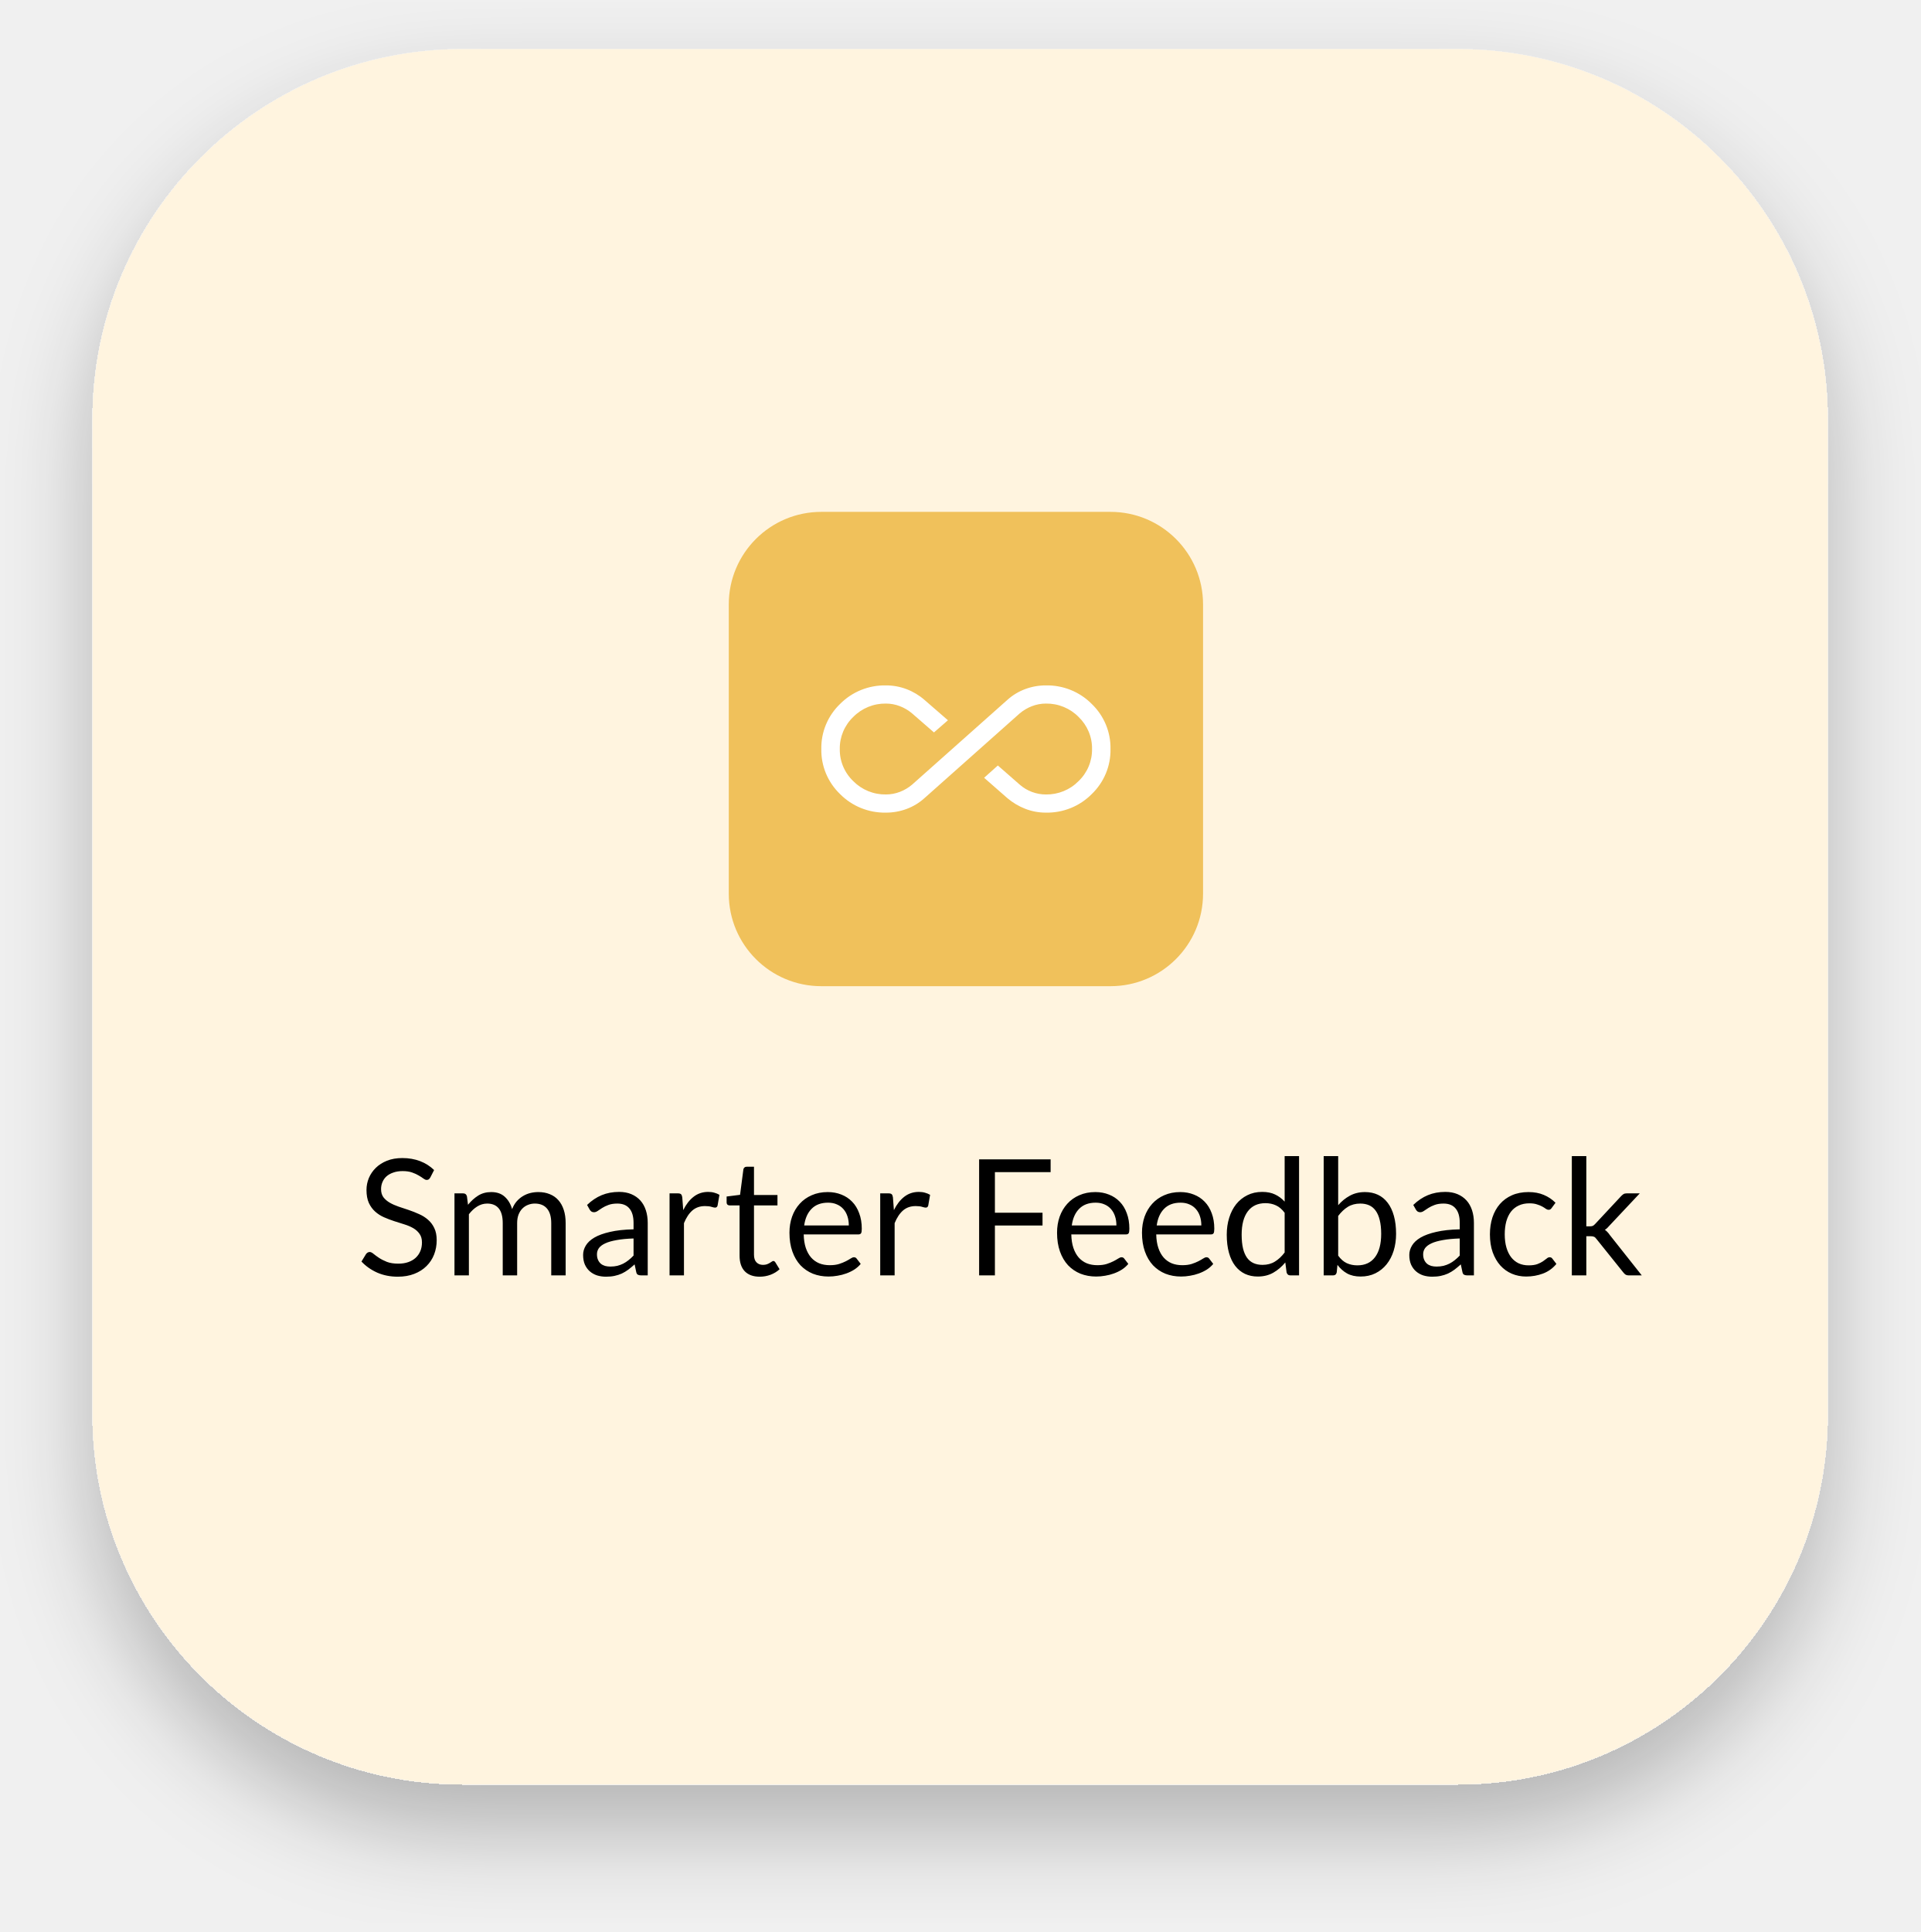
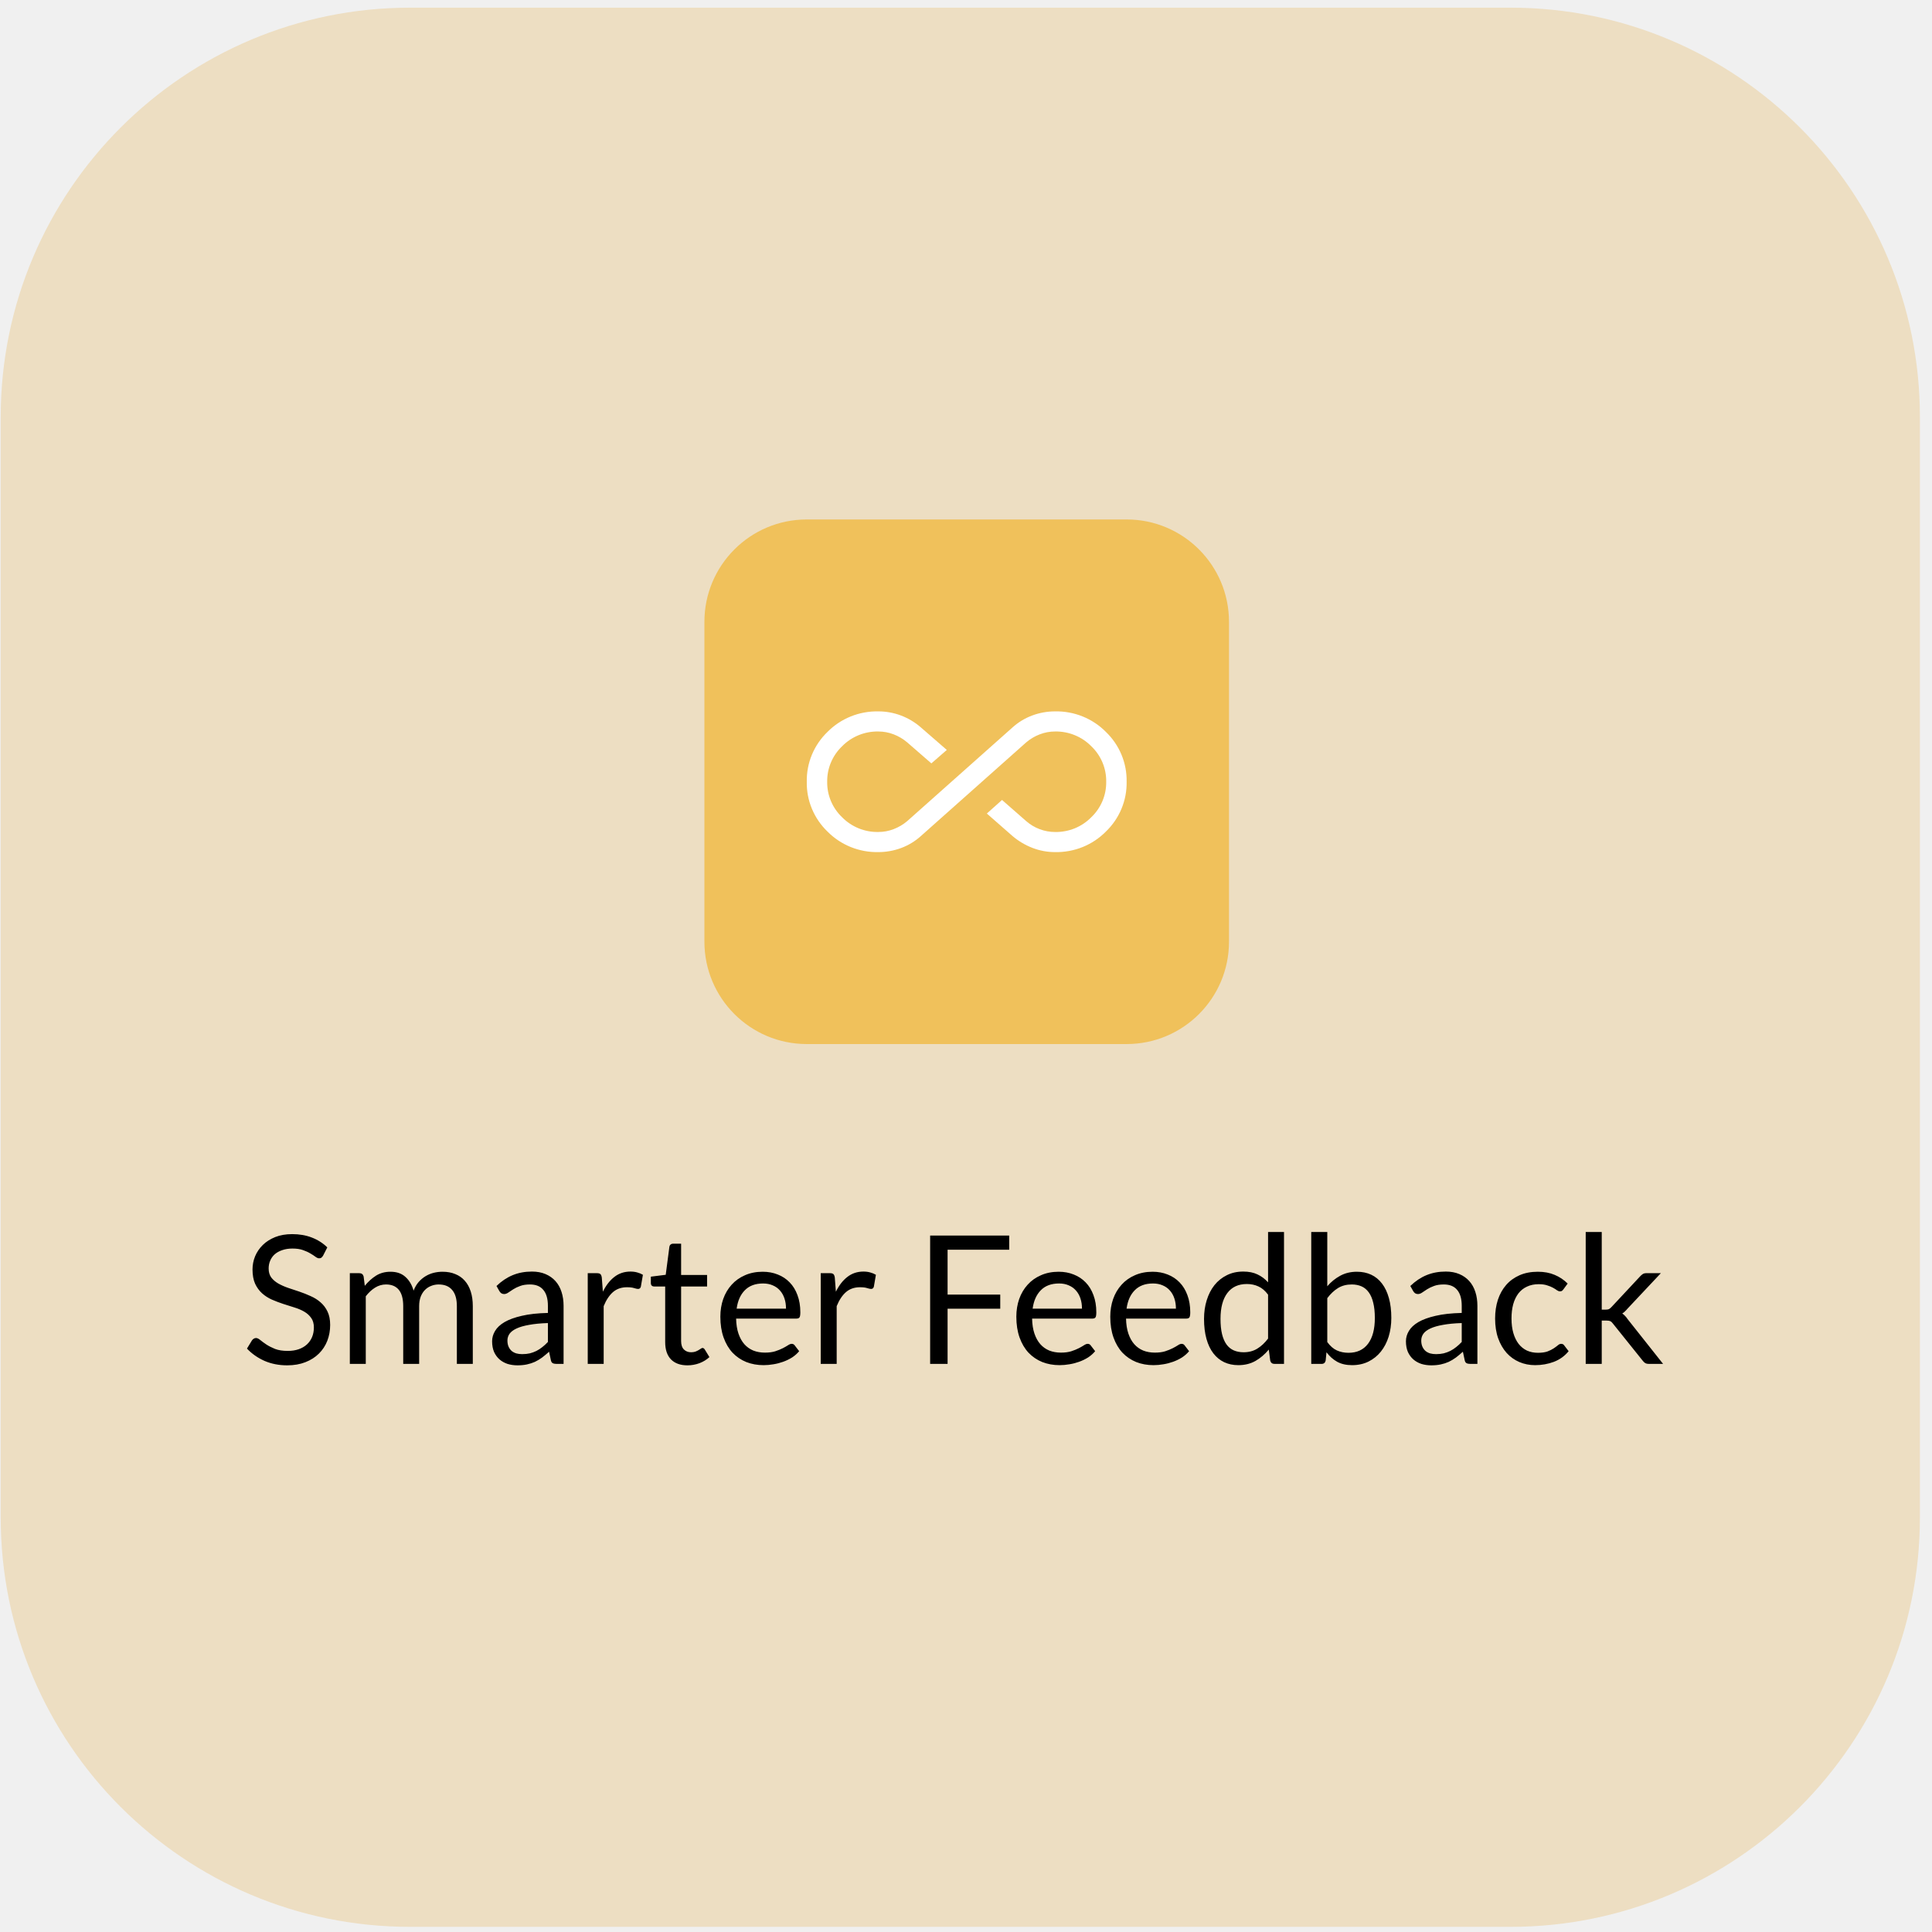
- <svg xmlns="http://www.w3.org/2000/svg" width="166" height="167" viewBox="0 0 166 167" fill="none">
-   <g filter="url(#filter0_d_404_11767)">
-     <path d="M126 4.245H40C22.327 4.245 8 18.572 8 36.245V122.244C8 139.917 22.327 154.244 40 154.244H126C143.673 154.244 158 139.917 158 122.244V36.245C158 18.572 143.673 4.245 126 4.245Z" fill="#FFF4DF" />
-   </g>
-   <rect x="63" y="44.245" width="41" height="41" rx="8" fill="#F0C15B" />
-   <path d="M76.586 70.243C75.85 70.257 75.119 70.122 74.438 69.847C73.756 69.572 73.14 69.162 72.626 68.644C72.099 68.138 71.683 67.53 71.403 66.86C71.124 66.189 70.987 65.469 71.001 64.744C70.987 64.019 71.124 63.3 71.403 62.629C71.683 61.958 72.099 61.351 72.626 60.845C73.14 60.326 73.756 59.916 74.437 59.641C75.118 59.366 75.85 59.231 76.586 59.245C77.196 59.243 77.801 59.354 78.37 59.57C78.936 59.785 79.458 60.098 79.912 60.494L81.946 62.259L80.739 63.31L78.844 61.663C78.532 61.399 78.178 61.189 77.795 61.042C77.41 60.892 77 60.816 76.586 60.816C76.061 60.808 75.54 60.906 75.055 61.104C74.57 61.302 74.131 61.596 73.766 61.967C73.388 62.327 73.09 62.76 72.889 63.237C72.688 63.715 72.588 64.228 72.597 64.746C72.588 65.263 72.688 65.776 72.888 66.253C73.089 66.731 73.388 67.163 73.765 67.523C74.13 67.894 74.569 68.187 75.054 68.385C75.54 68.583 76.061 68.68 76.586 68.672C77 68.673 77.41 68.596 77.796 68.447C78.178 68.3 78.533 68.09 78.845 67.826L87.088 60.494C87.535 60.091 88.056 59.776 88.623 59.565C89.195 59.352 89.802 59.243 90.414 59.245C91.15 59.231 91.881 59.366 92.562 59.641C93.244 59.916 93.86 60.326 94.374 60.845C94.901 61.351 95.317 61.958 95.597 62.629C95.876 63.299 96.013 64.019 95.999 64.744C96.013 65.469 95.876 66.189 95.597 66.859C95.317 67.53 94.901 68.137 94.374 68.643C93.86 69.162 93.244 69.572 92.563 69.847C91.882 70.122 91.15 70.257 90.414 70.243C89.805 70.245 89.2 70.133 88.634 69.913C88.07 69.694 87.548 69.383 87.088 68.994L85.074 67.23L86.261 66.168L88.156 67.826C88.464 68.096 88.819 68.308 89.205 68.453C89.591 68.599 90.001 68.673 90.415 68.673C90.94 68.681 91.461 68.583 91.946 68.385C92.431 68.187 92.87 67.893 93.235 67.522C93.612 67.162 93.91 66.73 94.111 66.252C94.312 65.774 94.411 65.261 94.403 64.743C94.412 64.227 94.312 63.713 94.111 63.236C93.91 62.758 93.612 62.326 93.235 61.966C92.87 61.595 92.431 61.302 91.946 61.104C91.461 60.906 90.94 60.808 90.415 60.816C90.001 60.816 89.591 60.892 89.206 61.042C88.823 61.189 88.468 61.398 88.156 61.662L79.912 68.994C79.465 69.397 78.944 69.712 78.377 69.923C77.805 70.136 77.198 70.245 76.586 70.243Z" fill="white" />
-   <path d="M37.198 101.781C37.156 101.851 37.111 101.905 37.065 101.942C37.018 101.975 36.958 101.991 36.883 101.991C36.803 101.991 36.71 101.951 36.603 101.872C36.5 101.793 36.367 101.706 36.204 101.613C36.045 101.515 35.852 101.426 35.623 101.347C35.399 101.268 35.126 101.228 34.804 101.228C34.501 101.228 34.232 101.27 33.999 101.354C33.766 101.433 33.569 101.543 33.411 101.683C33.257 101.823 33.14 101.989 33.061 102.18C32.981 102.367 32.942 102.57 32.942 102.789C32.942 103.069 33.01 103.302 33.145 103.489C33.285 103.671 33.467 103.827 33.691 103.958C33.919 104.089 34.176 104.203 34.461 104.301C34.75 104.394 35.044 104.492 35.343 104.595C35.646 104.698 35.94 104.814 36.225 104.945C36.514 105.071 36.771 105.232 36.995 105.428C37.224 105.624 37.406 105.864 37.541 106.149C37.681 106.434 37.751 106.784 37.751 107.199C37.751 107.638 37.676 108.051 37.527 108.438C37.377 108.821 37.158 109.154 36.869 109.439C36.584 109.724 36.232 109.948 35.812 110.111C35.397 110.274 34.923 110.356 34.391 110.356C33.742 110.356 33.15 110.239 32.613 110.006C32.081 109.768 31.626 109.448 31.248 109.047L31.64 108.403C31.677 108.352 31.721 108.31 31.773 108.277C31.829 108.24 31.89 108.221 31.955 108.221C32.053 108.221 32.165 108.275 32.291 108.382C32.417 108.485 32.573 108.599 32.76 108.725C32.951 108.851 33.18 108.968 33.446 109.075C33.717 109.178 34.045 109.229 34.433 109.229C34.755 109.229 35.042 109.185 35.294 109.096C35.546 109.007 35.758 108.884 35.931 108.725C36.108 108.562 36.243 108.368 36.337 108.144C36.43 107.92 36.477 107.67 36.477 107.395C36.477 107.092 36.407 106.844 36.267 106.653C36.132 106.457 35.952 106.294 35.728 106.163C35.504 106.032 35.247 105.923 34.958 105.834C34.673 105.741 34.379 105.647 34.076 105.554C33.777 105.456 33.483 105.344 33.194 105.218C32.909 105.092 32.655 104.929 32.431 104.728C32.207 104.527 32.025 104.278 31.885 103.979C31.75 103.676 31.682 103.302 31.682 102.859C31.682 102.504 31.75 102.161 31.885 101.83C32.025 101.499 32.225 101.205 32.487 100.948C32.748 100.691 33.07 100.486 33.453 100.332C33.84 100.178 34.283 100.101 34.783 100.101C35.343 100.101 35.854 100.19 36.316 100.367C36.778 100.544 37.181 100.801 37.527 101.137L37.198 101.781ZM39.288 110.244V103.153H40.03C40.207 103.153 40.319 103.239 40.366 103.412L40.457 104.14C40.718 103.818 41.01 103.554 41.332 103.349C41.658 103.144 42.036 103.041 42.466 103.041C42.946 103.041 43.334 103.174 43.628 103.44C43.926 103.706 44.141 104.065 44.272 104.518C44.37 104.261 44.498 104.04 44.657 103.853C44.82 103.666 45.002 103.512 45.203 103.391C45.403 103.27 45.616 103.181 45.84 103.125C46.068 103.069 46.299 103.041 46.533 103.041C46.906 103.041 47.237 103.102 47.527 103.223C47.821 103.34 48.068 103.512 48.269 103.741C48.474 103.97 48.63 104.252 48.738 104.588C48.845 104.919 48.899 105.3 48.899 105.729V110.244H47.653V105.729C47.653 105.174 47.531 104.754 47.289 104.469C47.046 104.18 46.694 104.035 46.232 104.035C46.026 104.035 45.83 104.072 45.644 104.147C45.462 104.217 45.301 104.322 45.161 104.462C45.021 104.602 44.909 104.779 44.825 104.994C44.745 105.204 44.706 105.449 44.706 105.729V110.244H43.46V105.729C43.46 105.16 43.345 104.735 43.117 104.455C42.888 104.175 42.554 104.035 42.116 104.035C41.808 104.035 41.521 104.119 41.255 104.287C40.993 104.45 40.753 104.674 40.534 104.959V110.244H39.288ZM55.994 110.244H55.441C55.319 110.244 55.221 110.225 55.147 110.188C55.072 110.151 55.023 110.071 55 109.95L54.86 109.292C54.673 109.46 54.491 109.612 54.314 109.747C54.136 109.878 53.95 109.99 53.754 110.083C53.558 110.172 53.348 110.239 53.124 110.286C52.904 110.333 52.659 110.356 52.389 110.356C52.113 110.356 51.854 110.319 51.612 110.244C51.374 110.165 51.166 110.048 50.989 109.894C50.811 109.74 50.669 109.546 50.562 109.313C50.459 109.075 50.408 108.795 50.408 108.473C50.408 108.193 50.485 107.925 50.639 107.668C50.793 107.407 51.04 107.176 51.381 106.975C51.726 106.774 52.176 106.611 52.732 106.485C53.287 106.354 53.966 106.28 54.769 106.261V105.708C54.769 105.157 54.65 104.742 54.412 104.462C54.178 104.177 53.831 104.035 53.369 104.035C53.065 104.035 52.809 104.075 52.599 104.154C52.393 104.229 52.214 104.315 52.06 104.413C51.91 104.506 51.78 104.593 51.668 104.672C51.56 104.747 51.453 104.784 51.346 104.784C51.262 104.784 51.187 104.763 51.122 104.721C51.061 104.674 51.012 104.618 50.975 104.553L50.751 104.154C51.143 103.776 51.565 103.494 52.018 103.307C52.47 103.12 52.972 103.027 53.523 103.027C53.919 103.027 54.272 103.092 54.58 103.223C54.888 103.354 55.147 103.536 55.357 103.769C55.567 104.002 55.725 104.285 55.833 104.616C55.94 104.947 55.994 105.311 55.994 105.708V110.244ZM52.76 109.481C52.979 109.481 53.18 109.46 53.362 109.418C53.544 109.371 53.714 109.308 53.873 109.229C54.036 109.145 54.19 109.045 54.335 108.928C54.484 108.811 54.629 108.678 54.769 108.529V107.052C54.195 107.071 53.707 107.117 53.306 107.192C52.904 107.262 52.578 107.355 52.326 107.472C52.074 107.589 51.889 107.726 51.773 107.885C51.661 108.044 51.605 108.221 51.605 108.417C51.605 108.604 51.635 108.765 51.696 108.9C51.756 109.035 51.838 109.147 51.941 109.236C52.043 109.32 52.165 109.383 52.305 109.425C52.445 109.462 52.596 109.481 52.76 109.481ZM57.881 110.244V103.153H58.595C58.731 103.153 58.824 103.179 58.875 103.23C58.927 103.281 58.962 103.37 58.98 103.496L59.064 104.602C59.307 104.107 59.606 103.722 59.96 103.447C60.32 103.167 60.74 103.027 61.22 103.027C61.416 103.027 61.594 103.05 61.752 103.097C61.911 103.139 62.058 103.2 62.193 103.279L62.032 104.21C62 104.327 61.927 104.385 61.815 104.385C61.75 104.385 61.65 104.364 61.514 104.322C61.379 104.275 61.19 104.252 60.947 104.252C60.513 104.252 60.149 104.378 59.855 104.63C59.566 104.882 59.323 105.248 59.127 105.729V110.244H57.881ZM65.677 110.356C65.117 110.356 64.685 110.2 64.382 109.887C64.083 109.574 63.934 109.124 63.934 108.536V104.196H63.08C63.005 104.196 62.942 104.175 62.891 104.133C62.84 104.086 62.814 104.016 62.814 103.923V103.426L63.976 103.279L64.263 101.088C64.272 101.018 64.302 100.962 64.354 100.92C64.405 100.873 64.471 100.85 64.55 100.85H65.18V103.293H67.21V104.196H65.18V108.452C65.18 108.751 65.252 108.972 65.397 109.117C65.541 109.262 65.728 109.334 65.957 109.334C66.088 109.334 66.2 109.318 66.293 109.285C66.391 109.248 66.475 109.208 66.545 109.166C66.615 109.124 66.673 109.087 66.72 109.054C66.771 109.017 66.816 108.998 66.853 108.998C66.918 108.998 66.977 109.038 67.028 109.117L67.392 109.712C67.177 109.913 66.918 110.071 66.615 110.188C66.311 110.3 65.999 110.356 65.677 110.356ZM71.558 103.041C71.982 103.041 72.374 103.113 72.734 103.258C73.093 103.398 73.403 103.603 73.665 103.874C73.926 104.14 74.129 104.471 74.273 104.868C74.423 105.26 74.498 105.708 74.498 106.212C74.498 106.408 74.477 106.539 74.434 106.604C74.392 106.669 74.313 106.702 74.197 106.702H69.478C69.488 107.15 69.549 107.54 69.66 107.871C69.772 108.202 69.927 108.48 70.123 108.704C70.319 108.923 70.552 109.089 70.823 109.201C71.093 109.308 71.397 109.362 71.733 109.362C72.045 109.362 72.314 109.327 72.537 109.257C72.766 109.182 72.962 109.103 73.126 109.019C73.289 108.935 73.424 108.858 73.531 108.788C73.644 108.713 73.739 108.676 73.819 108.676C73.921 108.676 74.001 108.716 74.056 108.795L74.406 109.25C74.252 109.437 74.068 109.6 73.853 109.74C73.639 109.875 73.408 109.987 73.16 110.076C72.918 110.165 72.666 110.23 72.404 110.272C72.143 110.319 71.884 110.342 71.627 110.342C71.138 110.342 70.685 110.26 70.269 110.097C69.859 109.929 69.502 109.686 69.198 109.369C68.9 109.047 68.666 108.65 68.499 108.179C68.331 107.708 68.246 107.166 68.246 106.555C68.246 106.06 68.321 105.598 68.471 105.169C68.624 104.74 68.844 104.369 69.129 104.056C69.413 103.739 69.761 103.491 70.171 103.314C70.582 103.132 71.044 103.041 71.558 103.041ZM71.585 103.958C70.984 103.958 70.51 104.133 70.165 104.483C69.819 104.828 69.605 105.309 69.52 105.925H73.377C73.377 105.636 73.338 105.372 73.258 105.134C73.179 104.891 73.062 104.684 72.909 104.511C72.754 104.334 72.566 104.198 72.341 104.105C72.122 104.007 71.87 103.958 71.585 103.958ZM76.092 110.244V103.153H76.806C76.942 103.153 77.035 103.179 77.086 103.23C77.138 103.281 77.173 103.37 77.191 103.496L77.275 104.602C77.518 104.107 77.817 103.722 78.171 103.447C78.531 103.167 78.951 103.027 79.431 103.027C79.627 103.027 79.805 103.05 79.963 103.097C80.122 103.139 80.269 103.2 80.404 103.279L80.243 104.21C80.211 104.327 80.138 104.385 80.026 104.385C79.961 104.385 79.861 104.364 79.725 104.322C79.59 104.275 79.401 104.252 79.158 104.252C78.724 104.252 78.36 104.378 78.066 104.63C77.777 104.882 77.534 105.248 77.338 105.729V110.244H76.092ZM90.823 100.213V101.319H86.007V104.826H90.123V105.932H86.007V110.244H84.642V100.213H90.823ZM94.69 103.041C95.115 103.041 95.507 103.113 95.866 103.258C96.226 103.398 96.536 103.603 96.797 103.874C97.059 104.14 97.262 104.471 97.406 104.868C97.556 105.26 97.63 105.708 97.63 106.212C97.63 106.408 97.609 106.539 97.567 106.604C97.525 106.669 97.446 106.702 97.329 106.702H92.611C92.621 107.15 92.681 107.54 92.793 107.871C92.905 108.202 93.059 108.48 93.255 108.704C93.451 108.923 93.685 109.089 93.955 109.201C94.226 109.308 94.529 109.362 94.865 109.362C95.178 109.362 95.446 109.327 95.67 109.257C95.899 109.182 96.095 109.103 96.258 109.019C96.422 108.935 96.557 108.858 96.664 108.788C96.776 108.713 96.872 108.676 96.951 108.676C97.054 108.676 97.133 108.716 97.189 108.795L97.539 109.25C97.385 109.437 97.201 109.6 96.986 109.74C96.772 109.875 96.541 109.987 96.293 110.076C96.051 110.165 95.799 110.23 95.537 110.272C95.276 110.319 95.017 110.342 94.76 110.342C94.27 110.342 93.818 110.26 93.402 110.097C92.992 109.929 92.635 109.686 92.331 109.369C92.033 109.047 91.799 108.65 91.631 108.179C91.463 107.708 91.379 107.166 91.379 106.555C91.379 106.06 91.454 105.598 91.603 105.169C91.757 104.74 91.977 104.369 92.261 104.056C92.546 103.739 92.894 103.491 93.304 103.314C93.715 103.132 94.177 103.041 94.69 103.041ZM94.718 103.958C94.116 103.958 93.643 104.133 93.297 104.483C92.952 104.828 92.737 105.309 92.653 105.925H96.51C96.51 105.636 96.471 105.372 96.391 105.134C96.312 104.891 96.195 104.684 96.041 104.511C95.887 104.334 95.698 104.198 95.474 104.105C95.255 104.007 95.003 103.958 94.718 103.958ZM102.032 103.041C102.457 103.041 102.849 103.113 103.208 103.258C103.567 103.398 103.878 103.603 104.139 103.874C104.4 104.14 104.603 104.471 104.748 104.868C104.897 105.26 104.972 105.708 104.972 106.212C104.972 106.408 104.951 106.539 104.909 106.604C104.867 106.669 104.788 106.702 104.671 106.702H99.953C99.963 107.15 100.023 107.54 100.135 107.871C100.247 108.202 100.401 108.48 100.597 108.704C100.793 108.923 101.026 109.089 101.297 109.201C101.568 109.308 101.871 109.362 102.207 109.362C102.52 109.362 102.788 109.327 103.012 109.257C103.241 109.182 103.437 109.103 103.6 109.019C103.763 108.935 103.899 108.858 104.006 108.788C104.118 108.713 104.214 108.676 104.293 108.676C104.396 108.676 104.475 108.716 104.531 108.795L104.881 109.25C104.727 109.437 104.543 109.6 104.328 109.74C104.113 109.875 103.882 109.987 103.635 110.076C103.392 110.165 103.14 110.23 102.879 110.272C102.618 110.319 102.359 110.342 102.102 110.342C101.612 110.342 101.159 110.26 100.744 110.097C100.333 109.929 99.977 109.686 99.673 109.369C99.374 109.047 99.141 108.65 98.973 108.179C98.805 107.708 98.721 107.166 98.721 106.555C98.721 106.06 98.796 105.598 98.945 105.169C99.099 104.74 99.319 104.369 99.603 104.056C99.888 103.739 100.235 103.491 100.646 103.314C101.057 103.132 101.519 103.041 102.032 103.041ZM102.06 103.958C101.458 103.958 100.984 104.133 100.639 104.483C100.294 104.828 100.079 105.309 99.995 105.925H103.852C103.852 105.636 103.812 105.372 103.733 105.134C103.654 104.891 103.537 104.684 103.383 104.511C103.229 104.334 103.04 104.198 102.816 104.105C102.597 104.007 102.345 103.958 102.06 103.958ZM111.558 110.244C111.381 110.244 111.269 110.158 111.222 109.985L111.11 109.124C110.807 109.493 110.459 109.789 110.067 110.013C109.68 110.232 109.234 110.342 108.73 110.342C108.324 110.342 107.955 110.265 107.624 110.111C107.293 109.952 107.01 109.721 106.777 109.418C106.544 109.115 106.364 108.737 106.238 108.284C106.112 107.831 106.049 107.311 106.049 106.723C106.049 106.2 106.119 105.715 106.259 105.267C106.399 104.814 106.6 104.422 106.861 104.091C107.127 103.76 107.449 103.501 107.827 103.314C108.205 103.123 108.634 103.027 109.115 103.027C109.549 103.027 109.92 103.102 110.228 103.251C110.536 103.396 110.811 103.601 111.054 103.867V99.933H112.3V110.244H111.558ZM109.143 109.334C109.549 109.334 109.904 109.241 110.207 109.054C110.515 108.867 110.797 108.604 111.054 108.263V104.833C110.825 104.525 110.573 104.31 110.298 104.189C110.027 104.063 109.726 104 109.395 104C108.732 104 108.224 104.236 107.869 104.707C107.514 105.178 107.337 105.85 107.337 106.723C107.337 107.185 107.377 107.582 107.456 107.913C107.535 108.24 107.652 108.51 107.806 108.725C107.96 108.935 108.149 109.089 108.373 109.187C108.597 109.285 108.854 109.334 109.143 109.334ZM114.429 110.244V99.933H115.682V104.175C115.976 103.834 116.312 103.561 116.69 103.356C117.073 103.146 117.509 103.041 117.999 103.041C118.41 103.041 118.781 103.118 119.112 103.272C119.444 103.426 119.726 103.657 119.959 103.965C120.193 104.268 120.372 104.646 120.498 105.099C120.624 105.547 120.687 106.065 120.687 106.653C120.687 107.176 120.617 107.663 120.477 108.116C120.337 108.564 120.134 108.954 119.868 109.285C119.607 109.612 119.285 109.871 118.902 110.062C118.524 110.249 118.097 110.342 117.621 110.342C117.164 110.342 116.774 110.253 116.452 110.076C116.135 109.899 115.857 109.651 115.619 109.334L115.556 109.978C115.519 110.155 115.412 110.244 115.234 110.244H114.429ZM117.593 104.035C117.187 104.035 116.83 104.128 116.522 104.315C116.219 104.502 115.939 104.765 115.682 105.106V108.536C115.906 108.844 116.154 109.061 116.424 109.187C116.7 109.313 117.005 109.376 117.341 109.376C118.004 109.376 118.513 109.14 118.867 108.669C119.222 108.198 119.399 107.526 119.399 106.653C119.399 106.191 119.357 105.794 119.273 105.463C119.194 105.132 119.077 104.861 118.923 104.651C118.769 104.436 118.58 104.28 118.356 104.182C118.132 104.084 117.878 104.035 117.593 104.035ZM127.416 110.244H126.863C126.741 110.244 126.643 110.225 126.569 110.188C126.494 110.151 126.445 110.071 126.422 109.95L126.282 109.292C126.095 109.46 125.913 109.612 125.736 109.747C125.558 109.878 125.372 109.99 125.176 110.083C124.98 110.172 124.77 110.239 124.546 110.286C124.326 110.333 124.081 110.356 123.811 110.356C123.535 110.356 123.276 110.319 123.034 110.244C122.796 110.165 122.588 110.048 122.411 109.894C122.233 109.74 122.091 109.546 121.984 109.313C121.881 109.075 121.83 108.795 121.83 108.473C121.83 108.193 121.907 107.925 122.061 107.668C122.215 107.407 122.462 107.176 122.803 106.975C123.148 106.774 123.598 106.611 124.154 106.485C124.709 106.354 125.388 106.28 126.191 106.261V105.708C126.191 105.157 126.072 104.742 125.834 104.462C125.6 104.177 125.253 104.035 124.791 104.035C124.487 104.035 124.231 104.075 124.021 104.154C123.815 104.229 123.636 104.315 123.482 104.413C123.332 104.506 123.202 104.593 123.09 104.672C122.982 104.747 122.875 104.784 122.768 104.784C122.684 104.784 122.609 104.763 122.544 104.721C122.483 104.674 122.434 104.618 122.397 104.553L122.173 104.154C122.565 103.776 122.987 103.494 123.44 103.307C123.892 103.12 124.394 103.027 124.945 103.027C125.341 103.027 125.694 103.092 126.002 103.223C126.31 103.354 126.569 103.536 126.779 103.769C126.989 104.002 127.147 104.285 127.255 104.616C127.362 104.947 127.416 105.311 127.416 105.708V110.244ZM124.182 109.481C124.401 109.481 124.602 109.46 124.784 109.418C124.966 109.371 125.136 109.308 125.295 109.229C125.458 109.145 125.612 109.045 125.757 108.928C125.906 108.811 126.051 108.678 126.191 108.529V107.052C125.617 107.071 125.129 107.117 124.728 107.192C124.326 107.262 124 107.355 123.748 107.472C123.496 107.589 123.311 107.726 123.195 107.885C123.083 108.044 123.027 108.221 123.027 108.417C123.027 108.604 123.057 108.765 123.118 108.9C123.178 109.035 123.26 109.147 123.363 109.236C123.465 109.32 123.587 109.383 123.727 109.425C123.867 109.462 124.018 109.481 124.182 109.481ZM134.14 104.413C134.103 104.464 134.066 104.504 134.028 104.532C133.991 104.56 133.937 104.574 133.867 104.574C133.797 104.574 133.72 104.546 133.636 104.49C133.557 104.429 133.454 104.364 133.328 104.294C133.202 104.224 133.048 104.161 132.866 104.105C132.689 104.044 132.47 104.014 132.208 104.014C131.863 104.014 131.557 104.077 131.291 104.203C131.025 104.324 130.801 104.502 130.619 104.735C130.442 104.968 130.307 105.251 130.213 105.582C130.125 105.913 130.08 106.284 130.08 106.695C130.08 107.124 130.129 107.507 130.227 107.843C130.325 108.174 130.463 108.454 130.64 108.683C130.818 108.907 131.032 109.08 131.284 109.201C131.541 109.318 131.828 109.376 132.145 109.376C132.449 109.376 132.698 109.341 132.894 109.271C133.09 109.196 133.254 109.115 133.384 109.026C133.515 108.937 133.622 108.858 133.706 108.788C133.79 108.713 133.874 108.676 133.958 108.676C134.066 108.676 134.145 108.716 134.196 108.795L134.546 109.25C134.238 109.628 133.853 109.906 133.391 110.083C132.929 110.256 132.442 110.342 131.928 110.342C131.485 110.342 131.072 110.26 130.689 110.097C130.311 109.934 129.982 109.698 129.702 109.39C129.422 109.077 129.201 108.695 129.037 108.242C128.879 107.789 128.799 107.274 128.799 106.695C128.799 106.168 128.872 105.68 129.016 105.232C129.166 104.784 129.38 104.399 129.66 104.077C129.945 103.75 130.295 103.496 130.71 103.314C131.126 103.132 131.602 103.041 132.138 103.041C132.633 103.041 133.072 103.123 133.454 103.286C133.837 103.445 134.175 103.671 134.469 103.965L134.14 104.413ZM137.133 99.933V106.002H137.455C137.549 106.002 137.626 105.99 137.686 105.967C137.747 105.939 137.815 105.885 137.889 105.806L140.129 103.405C140.199 103.33 140.269 103.27 140.339 103.223C140.409 103.176 140.503 103.153 140.619 103.153H141.753L139.142 105.932C139.077 106.011 139.012 106.081 138.946 106.142C138.886 106.203 138.816 106.256 138.736 106.303C138.82 106.359 138.895 106.424 138.96 106.499C139.03 106.569 139.096 106.651 139.156 106.744L141.928 110.244H140.808C140.706 110.244 140.617 110.225 140.542 110.188C140.472 110.146 140.405 110.083 140.339 109.999L138.008 107.094C137.938 106.996 137.868 106.933 137.798 106.905C137.728 106.872 137.623 106.856 137.483 106.856H137.133V110.244H135.88V99.933H137.133Z" fill="black" />
-   <defs>
-     <filter id="filter0_d_404_11767" x="0" y="0.245" width="166" height="165.999" filterUnits="userSpaceOnUse" color-interpolation-filters="sRGB">
-       <feFlood flood-opacity="0" result="BackgroundImageFix" />
-       <feColorMatrix in="SourceAlpha" type="matrix" values="0 0 0 0 0 0 0 0 0 0 0 0 0 0 0 0 0 0 127 0" result="hardAlpha" />
-       <feOffset dy="4" />
-       <feGaussianBlur stdDeviation="4" />
-       <feComposite in2="hardAlpha" operator="out" />
-       <feColorMatrix type="matrix" values="0 0 0 0 0 0 0 0 0 0 0 0 0 0 0 0 0 0 0.25 0" />
-       <feBlend mode="normal" in2="BackgroundImageFix" result="effect1_dropShadow_404_11767" />
-       <feBlend mode="normal" in="SourceGraphic" in2="effect1_dropShadow_404_11767" result="shape" />
-     </filter>
-   </defs>
+ <svg xmlns="http://www.w3.org/2000/svg" width="151" height="151" viewBox="0 0 151 151" fill="none">
+   <path d="M118.055 0.6H32.055C14.382 0.6 0.055 14.926 0.055 32.599V118.599C0.055 136.271 14.382 150.598 32.055 150.598H118.055C135.728 150.598 150.055 136.271 150.055 118.599V32.599C150.055 14.926 135.728 0.6 118.055 0.6Z" fill="#EDDEC2" />
+   <rect x="55.055" y="40.6" width="41" height="41" rx="8" fill="#F0C15B" />
+   <path d="M68.64 66.598C67.904 66.612 67.173 66.477 66.492 66.202C65.811 65.927 65.195 65.517 64.68 64.998C64.153 64.492 63.737 63.885 63.458 63.214C63.178 62.543 63.041 61.823 63.056 61.099C63.042 60.374 63.179 59.654 63.458 58.983C63.737 58.313 64.153 57.706 64.68 57.199C65.194 56.68 65.811 56.271 66.492 55.996C67.173 55.721 67.904 55.586 68.64 55.6C69.251 55.598 69.856 55.708 70.425 55.925C70.991 56.139 71.513 56.452 71.967 56.848L74 58.613L72.793 59.664L70.899 58.017C70.587 57.753 70.232 57.543 69.85 57.396C69.465 57.247 69.054 57.17 68.64 57.171C68.115 57.163 67.594 57.261 67.109 57.459C66.624 57.657 66.186 57.95 65.82 58.322C65.443 58.682 65.145 59.114 64.944 59.592C64.743 60.07 64.643 60.583 64.651 61.1C64.643 61.617 64.742 62.13 64.943 62.608C65.144 63.086 65.442 63.518 65.819 63.877C66.185 64.249 66.624 64.542 67.109 64.74C67.594 64.937 68.115 65.035 68.64 65.026C69.055 65.027 69.465 64.951 69.85 64.801C70.233 64.654 70.588 64.444 70.9 64.181L79.143 56.848C79.59 56.446 80.111 56.13 80.678 55.92C81.25 55.706 81.857 55.598 82.469 55.6C83.205 55.586 83.936 55.721 84.617 55.996C85.298 56.271 85.915 56.68 86.429 57.199C86.956 57.705 87.372 58.312 87.652 58.983C87.931 59.654 88.068 60.374 88.054 61.099C88.068 61.823 87.931 62.543 87.651 63.214C87.372 63.885 86.956 64.492 86.429 64.998C85.915 65.517 85.298 65.927 84.617 66.202C83.936 66.477 83.205 66.612 82.469 66.598C81.859 66.6 81.255 66.488 80.688 66.267C80.125 66.048 79.602 65.738 79.143 65.349L77.129 63.584L78.316 62.523L80.21 64.181C80.519 64.45 80.874 64.663 81.26 64.807C81.646 64.953 82.056 65.028 82.469 65.027C82.994 65.035 83.516 64.937 84.001 64.74C84.486 64.542 84.924 64.248 85.29 63.876C85.667 63.516 85.965 63.084 86.166 62.606C86.367 62.128 86.466 61.615 86.458 61.098C86.466 60.581 86.367 60.068 86.166 59.59C85.965 59.113 85.667 58.681 85.29 58.321C84.924 57.95 84.486 57.656 84.001 57.459C83.516 57.261 82.995 57.163 82.47 57.171C82.056 57.17 81.645 57.246 81.26 57.396C80.877 57.543 80.522 57.753 80.211 58.017L71.967 65.349C71.519 65.752 70.999 66.067 70.432 66.278C69.859 66.491 69.252 66.6 68.64 66.598Z" fill="white" />
+   <path d="M25.253 98.136C25.21 98.206 25.166 98.259 25.119 98.297C25.073 98.329 25.012 98.346 24.938 98.346C24.858 98.346 24.765 98.306 24.657 98.227C24.555 98.147 24.422 98.061 24.259 97.968C24.1 97.87 23.906 97.781 23.677 97.702C23.453 97.622 23.18 97.583 22.858 97.583C22.555 97.583 22.287 97.625 22.053 97.709C21.82 97.788 21.624 97.898 21.465 98.038C21.311 98.178 21.195 98.343 21.116 98.535C21.036 98.721 20.997 98.924 20.997 99.144C20.997 99.424 21.064 99.657 21.2 99.844C21.34 100.026 21.521 100.182 21.745 100.313C21.974 100.443 22.231 100.558 22.515 100.656C22.805 100.749 23.099 100.847 23.398 100.95C23.701 101.052 23.995 101.169 24.279 101.3C24.569 101.426 24.826 101.587 25.049 101.783C25.278 101.979 25.46 102.219 25.596 102.504C25.735 102.788 25.805 103.138 25.805 103.554C25.805 103.992 25.731 104.405 25.581 104.793C25.432 105.175 25.213 105.509 24.924 105.794C24.639 106.078 24.287 106.302 23.866 106.466C23.451 106.629 22.977 106.711 22.445 106.711C21.797 106.711 21.204 106.594 20.668 106.361C20.136 106.123 19.68 105.803 19.302 105.402L19.695 104.758C19.732 104.706 19.776 104.664 19.828 104.632C19.884 104.594 19.944 104.576 20.009 104.576C20.108 104.576 20.22 104.629 20.346 104.737C20.471 104.839 20.628 104.954 20.814 105.08C21.006 105.206 21.235 105.322 21.5 105.43C21.771 105.532 22.1 105.584 22.488 105.584C22.809 105.584 23.096 105.539 23.349 105.451C23.601 105.362 23.813 105.238 23.985 105.08C24.163 104.916 24.298 104.723 24.392 104.499C24.485 104.275 24.532 104.025 24.532 103.75C24.532 103.446 24.462 103.199 24.322 103.008C24.186 102.812 24.006 102.648 23.782 102.518C23.558 102.387 23.302 102.277 23.012 102.189C22.728 102.095 22.434 102.002 22.131 101.909C21.832 101.811 21.538 101.699 21.248 101.573C20.964 101.447 20.709 101.283 20.485 101.083C20.262 100.882 20.079 100.632 19.939 100.334C19.804 100.03 19.736 99.657 19.736 99.214C19.736 98.859 19.804 98.516 19.939 98.185C20.079 97.853 20.28 97.559 20.541 97.303C20.803 97.046 21.125 96.841 21.508 96.687C21.895 96.533 22.338 96.456 22.837 96.456C23.398 96.456 23.909 96.544 24.37 96.722C24.832 96.899 25.236 97.156 25.581 97.492L25.253 98.136ZM27.342 106.599V99.508H28.084C28.262 99.508 28.374 99.594 28.42 99.767L28.511 100.495C28.773 100.173 29.064 99.909 29.386 99.704C29.713 99.498 30.091 99.396 30.52 99.396C31.001 99.396 31.388 99.529 31.682 99.795C31.981 100.061 32.196 100.42 32.326 100.873C32.424 100.616 32.553 100.394 32.711 100.208C32.875 100.021 33.057 99.867 33.257 99.746C33.458 99.624 33.67 99.536 33.894 99.48C34.123 99.424 34.354 99.396 34.587 99.396C34.961 99.396 35.292 99.456 35.581 99.578C35.875 99.694 36.123 99.867 36.323 100.096C36.529 100.324 36.685 100.607 36.792 100.943C36.9 101.274 36.953 101.654 36.953 102.084V106.599H35.707V102.084C35.707 101.528 35.586 101.108 35.343 100.824C35.101 100.534 34.748 100.39 34.286 100.39C34.081 100.39 33.885 100.427 33.698 100.502C33.516 100.572 33.355 100.677 33.215 100.817C33.075 100.957 32.963 101.134 32.879 101.349C32.8 101.559 32.76 101.804 32.76 102.084V106.599H31.514V102.084C31.514 101.514 31.4 101.09 31.171 100.81C30.943 100.53 30.609 100.39 30.17 100.39C29.862 100.39 29.575 100.474 29.309 100.642C29.048 100.805 28.808 101.029 28.588 101.314V106.599H27.342ZM44.048 106.599H43.495C43.374 106.599 43.276 106.58 43.201 106.543C43.127 106.505 43.078 106.426 43.054 106.305L42.914 105.647C42.728 105.815 42.546 105.966 42.368 106.102C42.191 106.232 42.004 106.344 41.808 106.438C41.612 106.526 41.402 106.594 41.178 106.641C40.959 106.687 40.714 106.711 40.443 106.711C40.168 106.711 39.909 106.673 39.666 106.599C39.428 106.519 39.221 106.403 39.043 106.249C38.866 106.095 38.724 105.901 38.616 105.668C38.514 105.43 38.462 105.15 38.462 104.828C38.462 104.548 38.539 104.279 38.693 104.023C38.847 103.761 39.095 103.53 39.435 103.33C39.781 103.129 40.231 102.966 40.786 102.84C41.342 102.709 42.021 102.634 42.823 102.616V102.063C42.823 101.512 42.704 101.097 42.466 100.817C42.233 100.532 41.885 100.39 41.423 100.39C41.12 100.39 40.863 100.429 40.653 100.509C40.448 100.583 40.268 100.67 40.114 100.768C39.965 100.861 39.834 100.947 39.722 101.027C39.615 101.101 39.508 101.139 39.4 101.139C39.316 101.139 39.242 101.118 39.176 101.076C39.116 101.029 39.067 100.973 39.029 100.908L38.805 100.509C39.197 100.131 39.62 99.848 40.072 99.662C40.525 99.475 41.027 99.382 41.577 99.382C41.974 99.382 42.326 99.447 42.634 99.578C42.942 99.708 43.201 99.89 43.411 100.124C43.621 100.357 43.78 100.639 43.887 100.971C43.995 101.302 44.048 101.666 44.048 102.063V106.599ZM40.814 105.836C41.034 105.836 41.234 105.815 41.416 105.773C41.598 105.726 41.769 105.663 41.927 105.584C42.091 105.5 42.245 105.399 42.389 105.283C42.539 105.166 42.683 105.033 42.823 104.884V103.407C42.249 103.425 41.762 103.472 41.36 103.547C40.959 103.617 40.632 103.71 40.38 103.827C40.128 103.943 39.944 104.081 39.827 104.24C39.715 104.398 39.659 104.576 39.659 104.772C39.659 104.958 39.69 105.119 39.75 105.255C39.811 105.39 39.893 105.502 39.995 105.591C40.098 105.675 40.219 105.738 40.359 105.78C40.499 105.817 40.651 105.836 40.814 105.836ZM45.936 106.599V99.508H46.65C46.785 99.508 46.879 99.533 46.93 99.585C46.981 99.636 47.016 99.725 47.035 99.851L47.119 100.957C47.362 100.462 47.66 100.077 48.015 99.802C48.374 99.522 48.794 99.382 49.275 99.382C49.471 99.382 49.648 99.405 49.807 99.452C49.966 99.494 50.113 99.554 50.248 99.634L50.087 100.565C50.054 100.681 49.982 100.74 49.87 100.74C49.805 100.74 49.704 100.719 49.569 100.677C49.434 100.63 49.245 100.607 49.002 100.607C48.568 100.607 48.204 100.733 47.91 100.985C47.621 101.237 47.378 101.603 47.182 102.084V106.599H45.936ZM53.731 106.711C53.172 106.711 52.74 106.554 52.437 106.242C52.138 105.929 51.989 105.479 51.989 104.891V100.551H51.135C51.06 100.551 50.997 100.53 50.946 100.488C50.894 100.441 50.868 100.371 50.868 100.278V99.781L52.031 99.634L52.318 97.443C52.327 97.373 52.357 97.317 52.408 97.275C52.46 97.228 52.525 97.205 52.605 97.205H53.234V99.648H55.264V100.551H53.234V104.807C53.234 105.105 53.307 105.327 53.452 105.472C53.596 105.616 53.783 105.689 54.011 105.689C54.142 105.689 54.254 105.672 54.347 105.64C54.446 105.602 54.529 105.563 54.599 105.521C54.669 105.479 54.728 105.441 54.775 105.409C54.826 105.371 54.87 105.353 54.907 105.353C54.973 105.353 55.031 105.392 55.083 105.472L55.447 106.067C55.232 106.267 54.973 106.426 54.669 106.543C54.366 106.655 54.053 106.711 53.731 106.711ZM59.612 99.396C60.037 99.396 60.429 99.468 60.788 99.613C61.148 99.753 61.458 99.958 61.719 100.229C61.98 100.495 62.184 100.826 62.328 101.223C62.477 101.615 62.552 102.063 62.552 102.567C62.552 102.763 62.531 102.893 62.489 102.959C62.447 103.024 62.368 103.057 62.251 103.057H57.533C57.542 103.505 57.603 103.894 57.715 104.226C57.827 104.557 57.981 104.835 58.177 105.059C58.373 105.278 58.606 105.444 58.877 105.556C59.148 105.663 59.451 105.717 59.787 105.717C60.1 105.717 60.368 105.682 60.592 105.612C60.821 105.537 61.017 105.458 61.18 105.374C61.343 105.29 61.479 105.213 61.586 105.143C61.698 105.068 61.794 105.031 61.873 105.031C61.976 105.031 62.055 105.07 62.111 105.15L62.461 105.605C62.307 105.791 62.123 105.955 61.908 106.095C61.694 106.23 61.462 106.342 61.215 106.431C60.972 106.519 60.721 106.585 60.459 106.627C60.198 106.673 59.939 106.697 59.682 106.697C59.192 106.697 58.739 106.615 58.324 106.452C57.913 106.284 57.556 106.041 57.253 105.724C56.955 105.402 56.721 105.005 56.553 104.534C56.385 104.062 56.301 103.521 56.301 102.91C56.301 102.415 56.376 101.953 56.525 101.524C56.679 101.094 56.898 100.723 57.183 100.411C57.468 100.093 57.816 99.846 58.226 99.669C58.637 99.487 59.099 99.396 59.612 99.396ZM59.64 100.313C59.038 100.313 58.565 100.488 58.219 100.838C57.874 101.183 57.659 101.664 57.575 102.28H61.432C61.432 101.99 61.392 101.727 61.313 101.489C61.234 101.246 61.117 101.038 60.963 100.866C60.809 100.688 60.62 100.553 60.396 100.46C60.177 100.362 59.925 100.313 59.64 100.313ZM64.147 106.599V99.508H64.861C64.996 99.508 65.09 99.533 65.141 99.585C65.192 99.636 65.227 99.725 65.246 99.851L65.33 100.957C65.573 100.462 65.871 100.077 66.226 99.802C66.585 99.522 67.005 99.382 67.486 99.382C67.682 99.382 67.859 99.405 68.018 99.452C68.177 99.494 68.324 99.554 68.459 99.634L68.298 100.565C68.265 100.681 68.193 100.74 68.081 100.74C68.016 100.74 67.915 100.719 67.78 100.677C67.645 100.63 67.456 100.607 67.213 100.607C66.779 100.607 66.415 100.733 66.121 100.985C65.832 101.237 65.589 101.603 65.393 102.084V106.599H64.147ZM78.877 96.568V97.674H74.061V101.181H78.177V102.287H74.061V106.599H72.697V96.568H78.877ZM82.745 99.396C83.17 99.396 83.562 99.468 83.921 99.613C84.28 99.753 84.591 99.958 84.852 100.229C85.113 100.495 85.316 100.826 85.461 101.223C85.61 101.615 85.685 102.063 85.685 102.567C85.685 102.763 85.664 102.893 85.622 102.959C85.58 103.024 85.501 103.057 85.384 103.057H80.666C80.675 103.505 80.736 103.894 80.848 104.226C80.96 104.557 81.114 104.835 81.31 105.059C81.506 105.278 81.739 105.444 82.01 105.556C82.281 105.663 82.584 105.717 82.92 105.717C83.233 105.717 83.501 105.682 83.725 105.612C83.954 105.537 84.15 105.458 84.313 105.374C84.476 105.29 84.612 105.213 84.719 105.143C84.831 105.068 84.927 105.031 85.006 105.031C85.109 105.031 85.188 105.07 85.244 105.15L85.594 105.605C85.44 105.791 85.256 105.955 85.041 106.095C84.826 106.23 84.595 106.342 84.348 106.431C84.105 106.519 83.853 106.585 83.592 106.627C83.331 106.673 83.072 106.697 82.815 106.697C82.325 106.697 81.872 106.615 81.457 106.452C81.046 106.284 80.689 106.041 80.386 105.724C80.087 105.402 79.854 105.005 79.686 104.534C79.518 104.062 79.434 103.521 79.434 102.91C79.434 102.415 79.509 101.953 79.658 101.524C79.812 101.094 80.031 100.723 80.316 100.411C80.601 100.093 80.948 99.846 81.359 99.669C81.77 99.487 82.232 99.396 82.745 99.396ZM82.773 100.313C82.171 100.313 81.697 100.488 81.352 100.838C81.007 101.183 80.792 101.664 80.708 102.28H84.565C84.565 101.99 84.525 101.727 84.446 101.489C84.367 101.246 84.25 101.038 84.096 100.866C83.942 100.688 83.753 100.553 83.529 100.46C83.31 100.362 83.058 100.313 82.773 100.313ZM90.087 99.396C90.511 99.396 90.903 99.468 91.263 99.613C91.622 99.753 91.933 99.958 92.194 100.229C92.455 100.495 92.658 100.826 92.803 101.223C92.952 101.615 93.027 102.063 93.027 102.567C93.027 102.763 93.006 102.893 92.964 102.959C92.922 103.024 92.843 103.057 92.726 103.057H88.008C88.017 103.505 88.078 103.894 88.19 104.226C88.302 104.557 88.456 104.835 88.652 105.059C88.848 105.278 89.081 105.444 89.352 105.556C89.623 105.663 89.926 105.717 90.262 105.717C90.575 105.717 90.843 105.682 91.067 105.612C91.296 105.537 91.492 105.458 91.655 105.374C91.818 105.29 91.954 105.213 92.061 105.143C92.173 105.068 92.269 105.031 92.348 105.031C92.451 105.031 92.53 105.07 92.586 105.15L92.936 105.605C92.782 105.791 92.597 105.955 92.383 106.095C92.168 106.23 91.937 106.342 91.69 106.431C91.447 106.519 91.195 106.585 90.934 106.627C90.672 106.673 90.413 106.697 90.157 106.697C89.667 106.697 89.214 106.615 88.799 106.452C88.388 106.284 88.031 106.041 87.728 105.724C87.429 105.402 87.196 105.005 87.028 104.534C86.86 104.062 86.776 103.521 86.776 102.91C86.776 102.415 86.85 101.953 87 101.524C87.154 101.094 87.373 100.723 87.658 100.411C87.942 100.093 88.29 99.846 88.701 99.669C89.112 99.487 89.573 99.396 90.087 99.396ZM90.115 100.313C89.513 100.313 89.039 100.488 88.694 100.838C88.349 101.183 88.134 101.664 88.05 102.28H91.907C91.907 101.99 91.867 101.727 91.788 101.489C91.709 101.246 91.592 101.038 91.438 100.866C91.284 100.688 91.095 100.553 90.871 100.46C90.651 100.362 90.4 100.313 90.115 100.313ZM99.613 106.599C99.435 106.599 99.323 106.512 99.277 106.34L99.165 105.479C98.861 105.847 98.514 106.144 98.122 106.368C97.734 106.587 97.289 106.697 96.785 106.697C96.379 106.697 96.01 106.62 95.679 106.466C95.347 106.307 95.065 106.076 94.832 105.773C94.598 105.469 94.419 105.091 94.293 104.639C94.167 104.186 94.104 103.666 94.104 103.078C94.104 102.555 94.174 102.07 94.314 101.622C94.454 101.169 94.654 100.777 94.916 100.446C95.182 100.114 95.504 99.855 95.882 99.669C96.26 99.477 96.689 99.382 97.17 99.382C97.604 99.382 97.975 99.456 98.283 99.606C98.591 99.75 98.866 99.956 99.109 100.222V96.288H100.355V106.599H99.613ZM97.198 105.689C97.604 105.689 97.958 105.595 98.262 105.409C98.57 105.222 98.852 104.958 99.109 104.618V101.188C98.88 100.88 98.628 100.665 98.353 100.544C98.082 100.418 97.781 100.355 97.45 100.355C96.787 100.355 96.278 100.59 95.924 101.062C95.569 101.533 95.392 102.205 95.392 103.078C95.392 103.54 95.431 103.936 95.511 104.268C95.59 104.594 95.707 104.865 95.861 105.08C96.015 105.29 96.204 105.444 96.428 105.542C96.652 105.64 96.908 105.689 97.198 105.689ZM102.484 106.599V96.288H103.737V100.53C104.031 100.189 104.367 99.916 104.745 99.711C105.128 99.501 105.564 99.396 106.054 99.396C106.465 99.396 106.836 99.473 107.167 99.627C107.498 99.781 107.781 100.012 108.014 100.32C108.247 100.623 108.427 101.001 108.553 101.454C108.679 101.902 108.742 102.42 108.742 103.008C108.742 103.53 108.672 104.018 108.532 104.471C108.392 104.919 108.189 105.308 107.923 105.64C107.662 105.966 107.34 106.225 106.957 106.417C106.579 106.603 106.152 106.697 105.676 106.697C105.219 106.697 104.829 106.608 104.507 106.431C104.19 106.253 103.912 106.006 103.674 105.689L103.611 106.333C103.574 106.51 103.466 106.599 103.289 106.599H102.484ZM105.648 100.39C105.242 100.39 104.885 100.483 104.577 100.67C104.274 100.856 103.994 101.12 103.737 101.461V104.891C103.961 105.199 104.208 105.416 104.479 105.542C104.754 105.668 105.06 105.731 105.396 105.731C106.059 105.731 106.567 105.495 106.922 105.024C107.277 104.552 107.454 103.88 107.454 103.008C107.454 102.546 107.412 102.149 107.328 101.818C107.249 101.486 107.132 101.216 106.978 101.006C106.824 100.791 106.635 100.635 106.411 100.537C106.187 100.439 105.933 100.39 105.648 100.39ZM115.47 106.599H114.917C114.796 106.599 114.698 106.58 114.623 106.543C114.549 106.505 114.5 106.426 114.476 106.305L114.336 105.647C114.15 105.815 113.968 105.966 113.79 106.102C113.613 106.232 113.426 106.344 113.23 106.438C113.034 106.526 112.824 106.594 112.6 106.641C112.381 106.687 112.136 106.711 111.865 106.711C111.59 106.711 111.331 106.673 111.088 106.599C110.85 106.519 110.643 106.403 110.465 106.249C110.288 106.095 110.146 105.901 110.038 105.668C109.936 105.43 109.884 105.15 109.884 104.828C109.884 104.548 109.961 104.279 110.115 104.023C110.269 103.761 110.517 103.53 110.857 103.33C111.203 103.129 111.653 102.966 112.208 102.84C112.764 102.709 113.443 102.634 114.245 102.616V102.063C114.245 101.512 114.126 101.097 113.888 100.817C113.655 100.532 113.307 100.39 112.845 100.39C112.542 100.39 112.285 100.429 112.075 100.509C111.87 100.583 111.69 100.67 111.536 100.768C111.387 100.861 111.256 100.947 111.144 101.027C111.037 101.101 110.93 101.139 110.822 101.139C110.738 101.139 110.664 101.118 110.598 101.076C110.538 101.029 110.489 100.973 110.451 100.908L110.227 100.509C110.619 100.131 111.042 99.848 111.494 99.662C111.947 99.475 112.449 99.382 112.999 99.382C113.396 99.382 113.748 99.447 114.056 99.578C114.364 99.708 114.623 99.89 114.833 100.124C115.043 100.357 115.202 100.639 115.309 100.971C115.417 101.302 115.47 101.666 115.47 102.063V106.599ZM112.236 105.836C112.456 105.836 112.656 105.815 112.838 105.773C113.02 105.726 113.191 105.663 113.349 105.584C113.513 105.5 113.667 105.399 113.811 105.283C113.961 105.166 114.105 105.033 114.245 104.884V103.407C113.671 103.425 113.184 103.472 112.782 103.547C112.381 103.617 112.054 103.71 111.802 103.827C111.55 103.943 111.366 104.081 111.249 104.24C111.137 104.398 111.081 104.576 111.081 104.772C111.081 104.958 111.112 105.119 111.172 105.255C111.233 105.39 111.315 105.502 111.417 105.591C111.52 105.675 111.641 105.738 111.781 105.78C111.921 105.817 112.073 105.836 112.236 105.836ZM122.195 100.768C122.158 100.819 122.12 100.859 122.083 100.887C122.046 100.915 121.992 100.929 121.922 100.929C121.852 100.929 121.775 100.901 121.691 100.845C121.612 100.784 121.509 100.719 121.383 100.649C121.257 100.579 121.103 100.516 120.921 100.46C120.744 100.399 120.524 100.369 120.263 100.369C119.918 100.369 119.612 100.432 119.346 100.558C119.08 100.679 118.856 100.856 118.674 101.09C118.497 101.323 118.361 101.605 118.268 101.937C118.179 102.268 118.135 102.639 118.135 103.05C118.135 103.479 118.184 103.862 118.282 104.198C118.38 104.529 118.518 104.809 118.695 105.038C118.872 105.262 119.087 105.434 119.339 105.556C119.596 105.672 119.883 105.731 120.2 105.731C120.503 105.731 120.753 105.696 120.949 105.626C121.145 105.551 121.308 105.469 121.439 105.381C121.57 105.292 121.677 105.213 121.761 105.143C121.845 105.068 121.929 105.031 122.013 105.031C122.12 105.031 122.2 105.07 122.251 105.15L122.601 105.605C122.293 105.983 121.908 106.26 121.446 106.438C120.984 106.61 120.496 106.697 119.983 106.697C119.54 106.697 119.127 106.615 118.744 106.452C118.366 106.288 118.037 106.053 117.757 105.745C117.477 105.432 117.255 105.049 117.092 104.597C116.933 104.144 116.854 103.628 116.854 103.05C116.854 102.522 116.926 102.035 117.071 101.587C117.22 101.139 117.435 100.754 117.715 100.432C118 100.105 118.35 99.851 118.765 99.669C119.18 99.487 119.656 99.396 120.193 99.396C120.688 99.396 121.126 99.477 121.509 99.641C121.892 99.799 122.23 100.026 122.524 100.32L122.195 100.768ZM125.188 96.288V102.357H125.51C125.603 102.357 125.68 102.345 125.741 102.322C125.802 102.294 125.869 102.24 125.944 102.161L128.184 99.76C128.254 99.685 128.324 99.624 128.394 99.578C128.464 99.531 128.557 99.508 128.674 99.508H129.808L127.197 102.287C127.132 102.366 127.066 102.436 127.001 102.497C126.94 102.557 126.87 102.611 126.791 102.658C126.875 102.714 126.95 102.779 127.015 102.854C127.085 102.924 127.15 103.005 127.211 103.099L129.983 106.599H128.863C128.76 106.599 128.672 106.58 128.597 106.543C128.527 106.501 128.459 106.438 128.394 106.354L126.063 103.449C125.993 103.351 125.923 103.288 125.853 103.26C125.783 103.227 125.678 103.211 125.538 103.211H125.188V106.599H123.935V96.288H125.188Z" fill="black" />
</svg>
